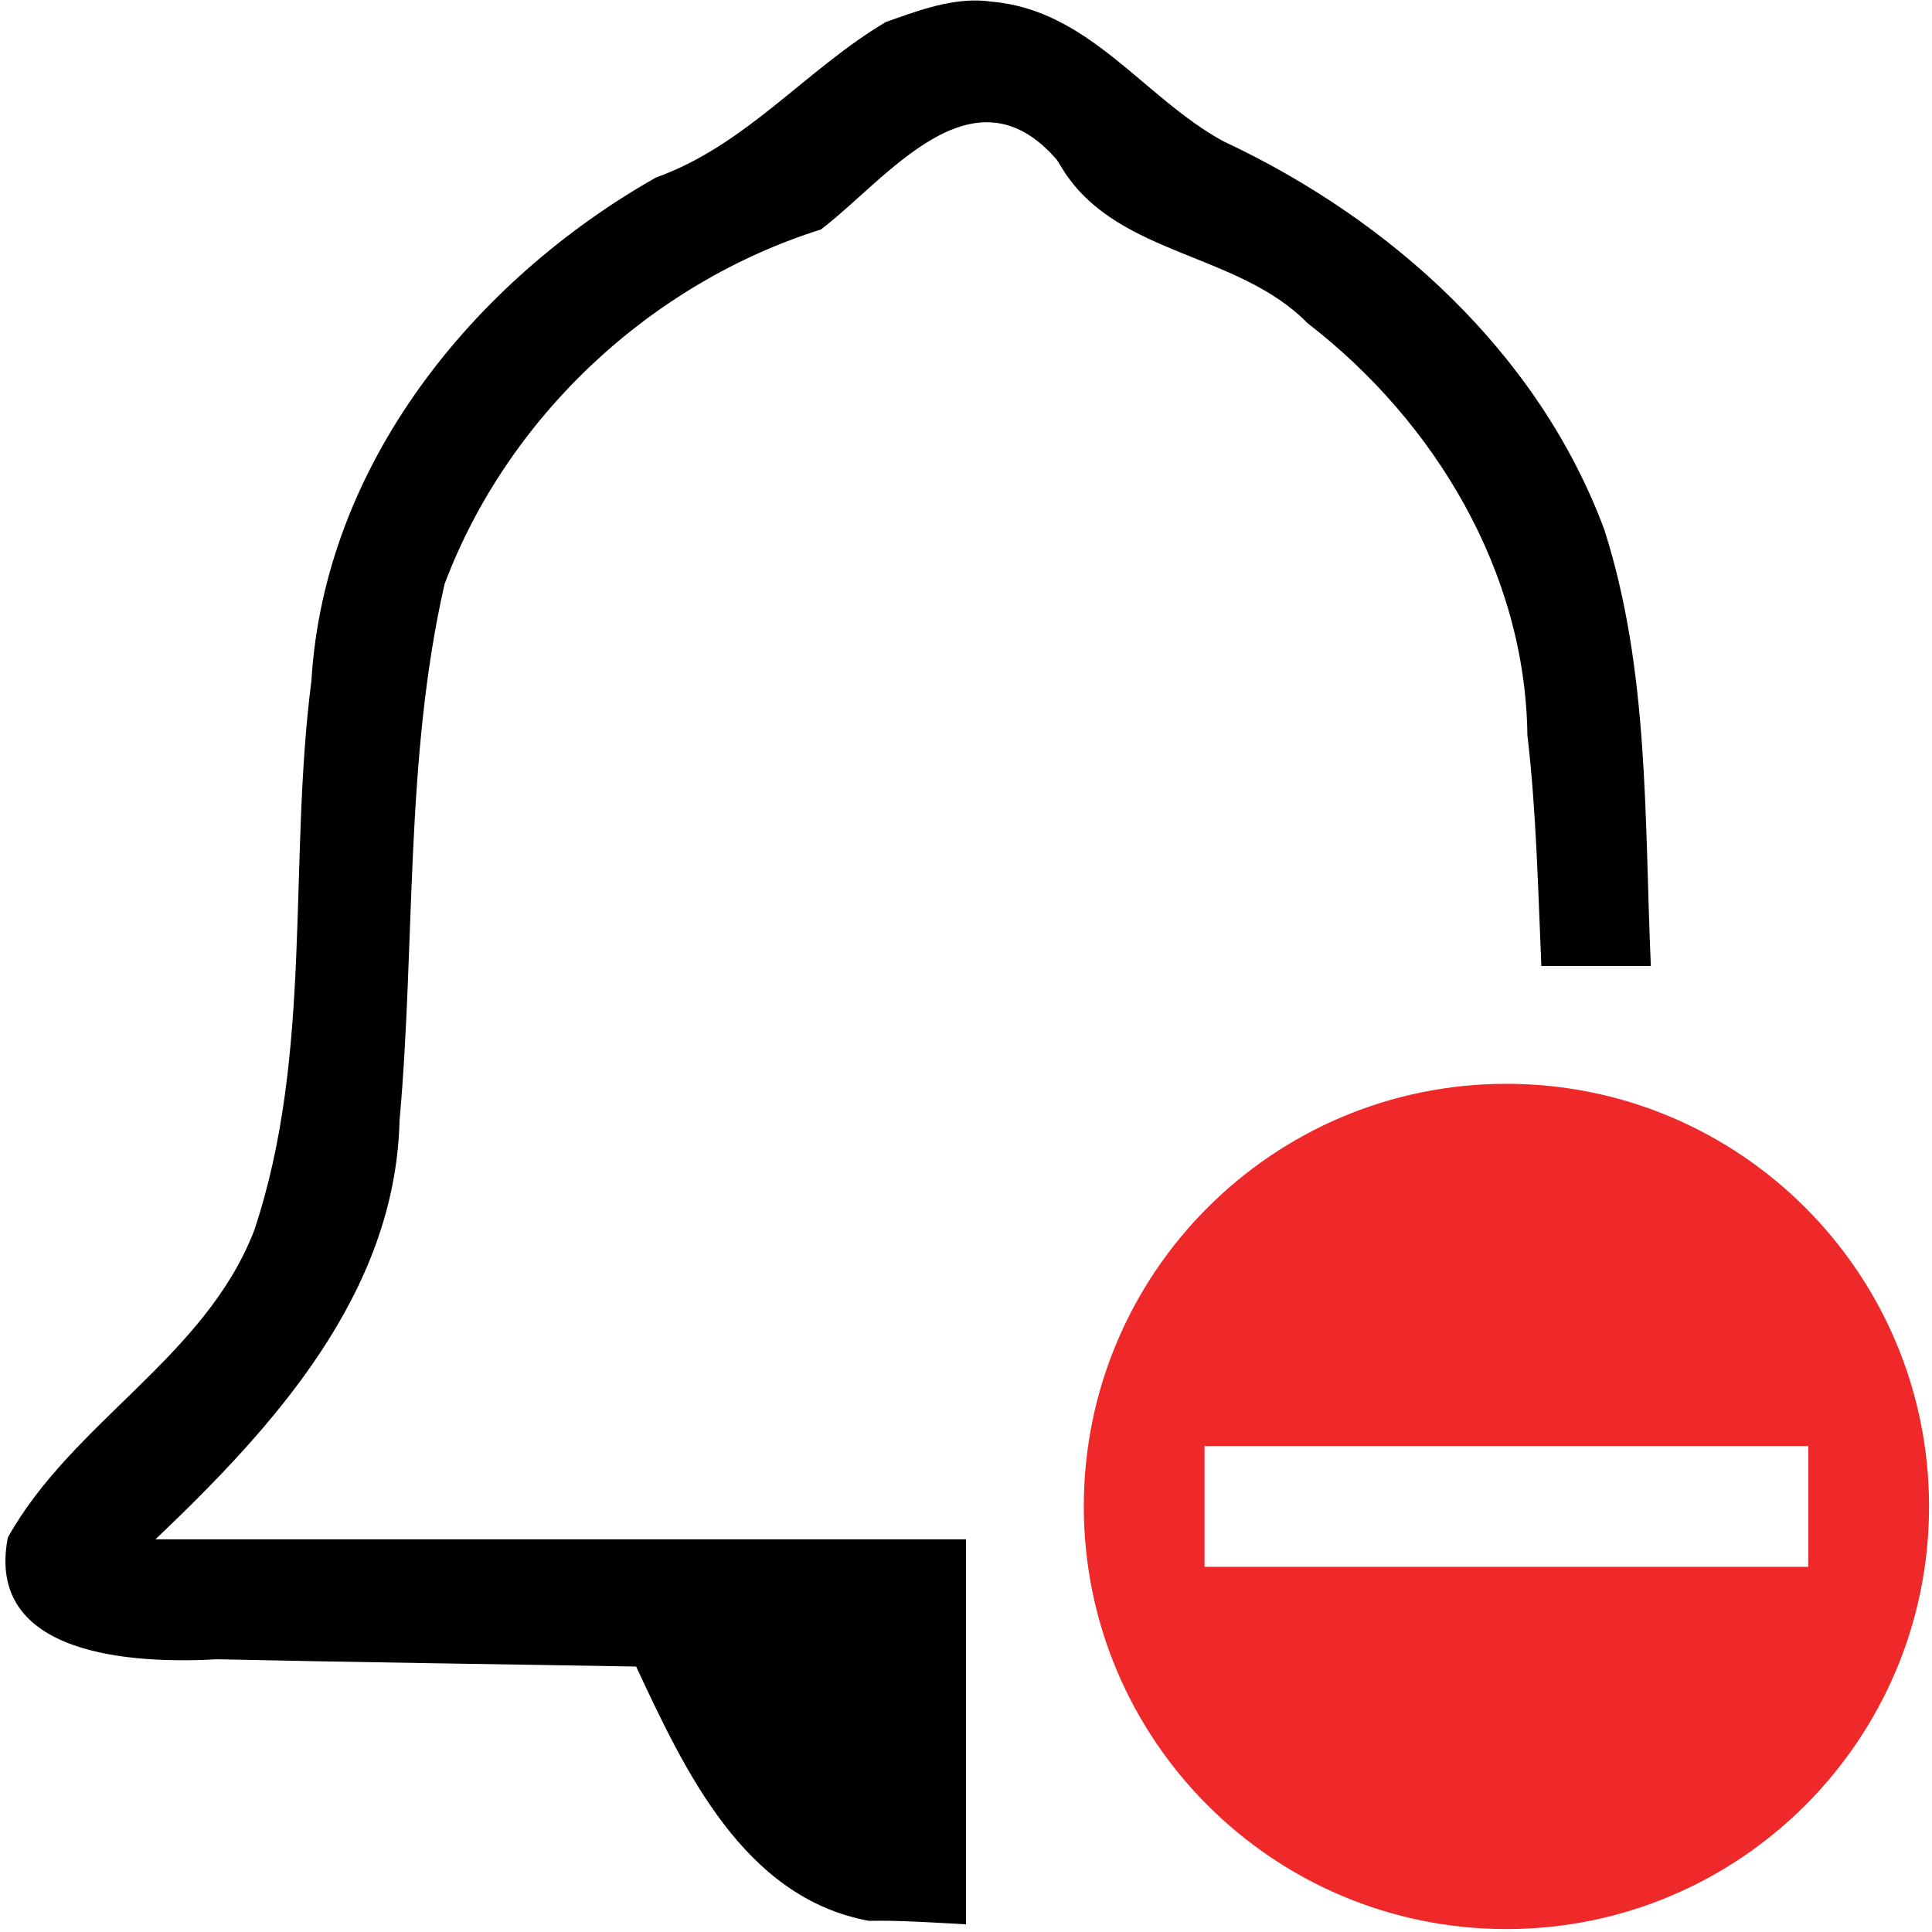
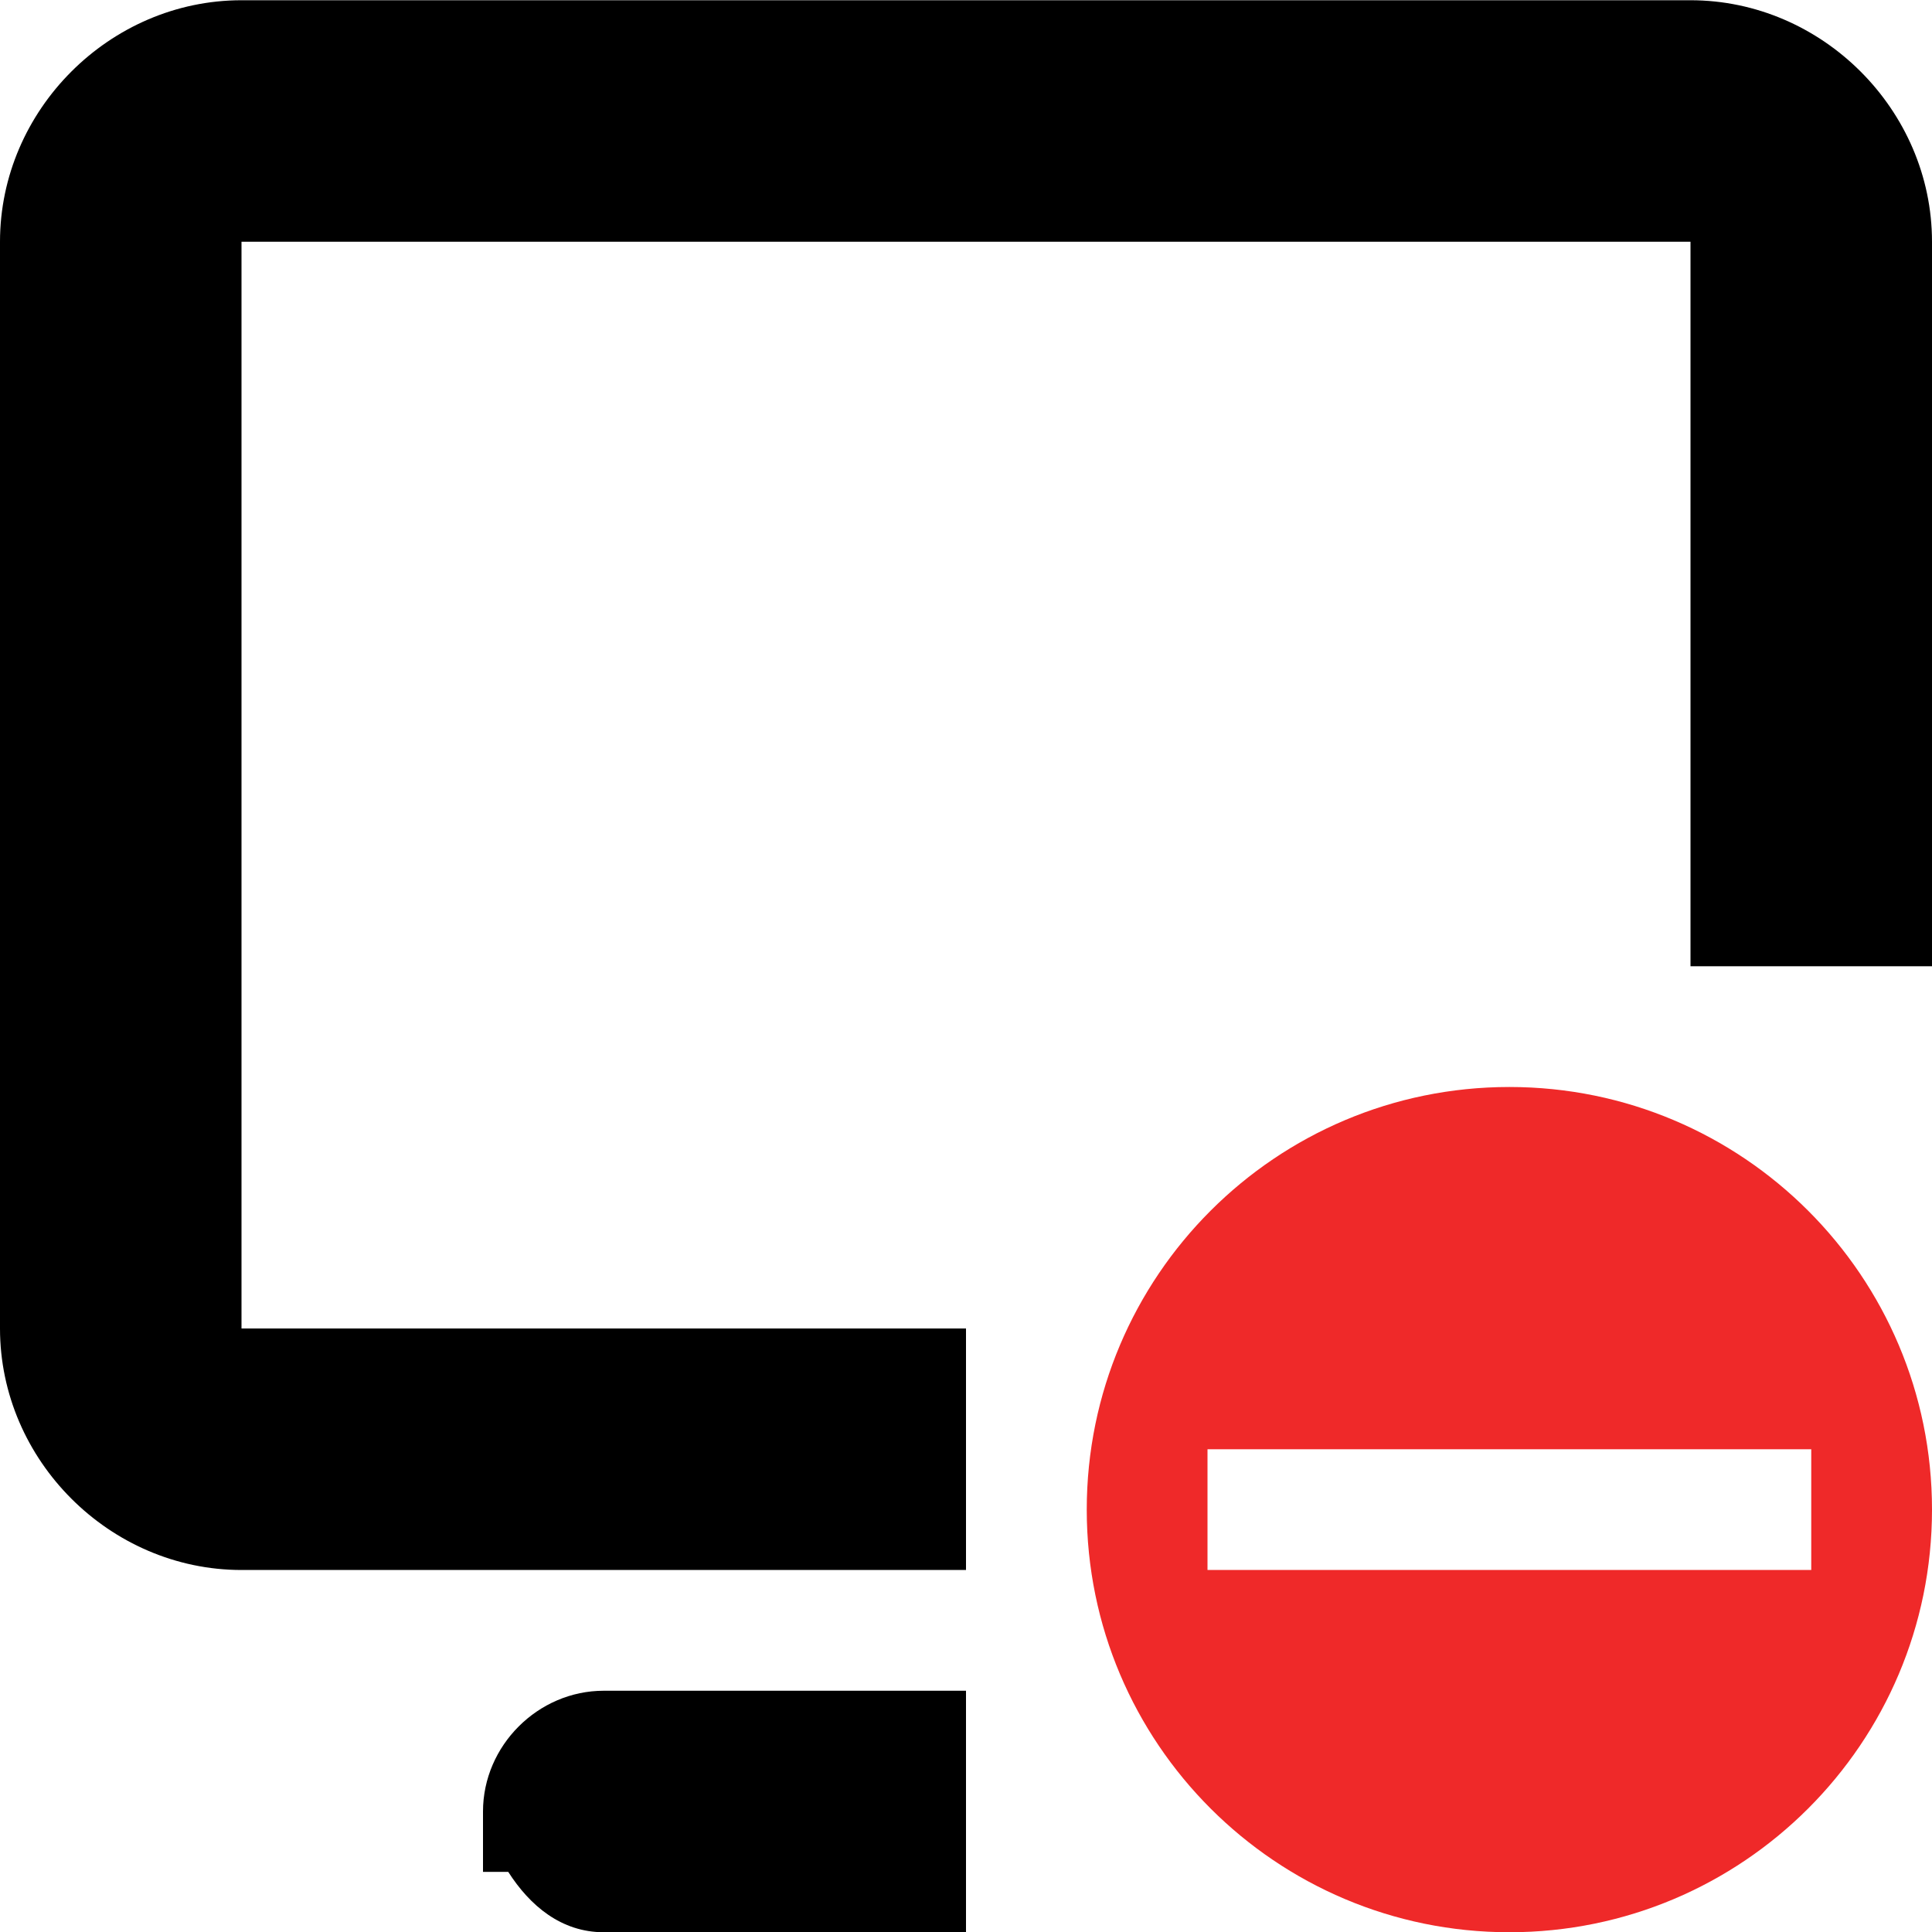
- <svg xmlns="http://www.w3.org/2000/svg" width="123pt" height="123pt" version="1.0" viewBox="0 0 123 123">
-   <path transform="scale(.75)" d="m83.049 0.045c-2.684-0.07-5.359 0.942-7.85 1.822-6.78 4.012-11.852 10.465-19.518 13.201-15.509 8.793-28.139 24.393-29.244 42.699-1.997 15.495 0.158 31.649-4.85 46.656-4.141 10.779-15.447 16.276-20.922 26.094-1.964 10.117 10.728 10.726 17.791 10.332 11.847 0.259 23.695 0.412 35.543 0.617 4.144 8.875 9.142 19.619 19.746 21.586 2.668-0.054 5.458 0.153 8.254 0.293v-32.68h-68.801c10.035-9.542 20.359-20.879 20.717-35.533 1.362-15.156 0.43-30.624 3.816-45.533 5.345-14.22 17.482-25.559 31.951-30.119 5.555-4.206 12.878-14.206 20.037-5.904l0.68 1.09c4.728 7.082 14.737 6.788 20.586 12.762 10.806 8.325 18.498 21.114 18.67 34.982 0.758 6.442 0.901 13.026 1.184 19.59h9.295c-0.553-12.465-0.119-25.055-3.943-37.018-5.55-14.962-18.119-26.335-32.342-32.988-6.753-3.683-11.36-11.131-19.65-11.85-0.383-0.058-0.767-0.09-1.15-0.1z" />
-   <path class="error" d="m95.906 69a26.906 26.906 0 0 0-26.906 26.906 26.906 26.906 0 0 0 26.906 26.907 26.906 26.906 0 0 0 26.906-26.907 26.906 26.906 0 0 0-26.906-26.906zm-19.219 23.063h38.438v7.688h-38.438z" fill="#ef2929" stroke-width="7.688" />
+ <svg xmlns="http://www.w3.org/2000/svg" width="16" version="1.1" height="16" id="svg16">
+   <defs id="defs20" />
+   <path d="m2 0.002c-1.091 0-2 0.909-2 2v9c0 1.091 0.909 2 2 2h6v-2h-6v-9h12v6h2v-6c0-1.091-0.909-2-2-2h-12z" fill="#bebebe" id="path10" style="fill:#000000;fill-opacity:1" />
+   <path d="m5 14.002c-0.545 0-1 0.455-1 1v0.5h0.209c0.179 0.28 0.439 0.5 0.791 0.5h3v-2h-3z" fill="#bebebe" id="path12" style="fill:#000000;fill-opacity:1" />
+   <path fill="#ef2929" d="m12.5 9.002a3.5 3.5 0 0 0 -3.5 3.5 3.5 3.5 0 0 0 3.5 3.5 3.5 3.5 0 0 0 3.5 -3.5 3.5 3.5 0 0 0 -3.5 -3.5zm-2.5 3h5v1h-5v-1z" class="error" id="path14" />
</svg>
